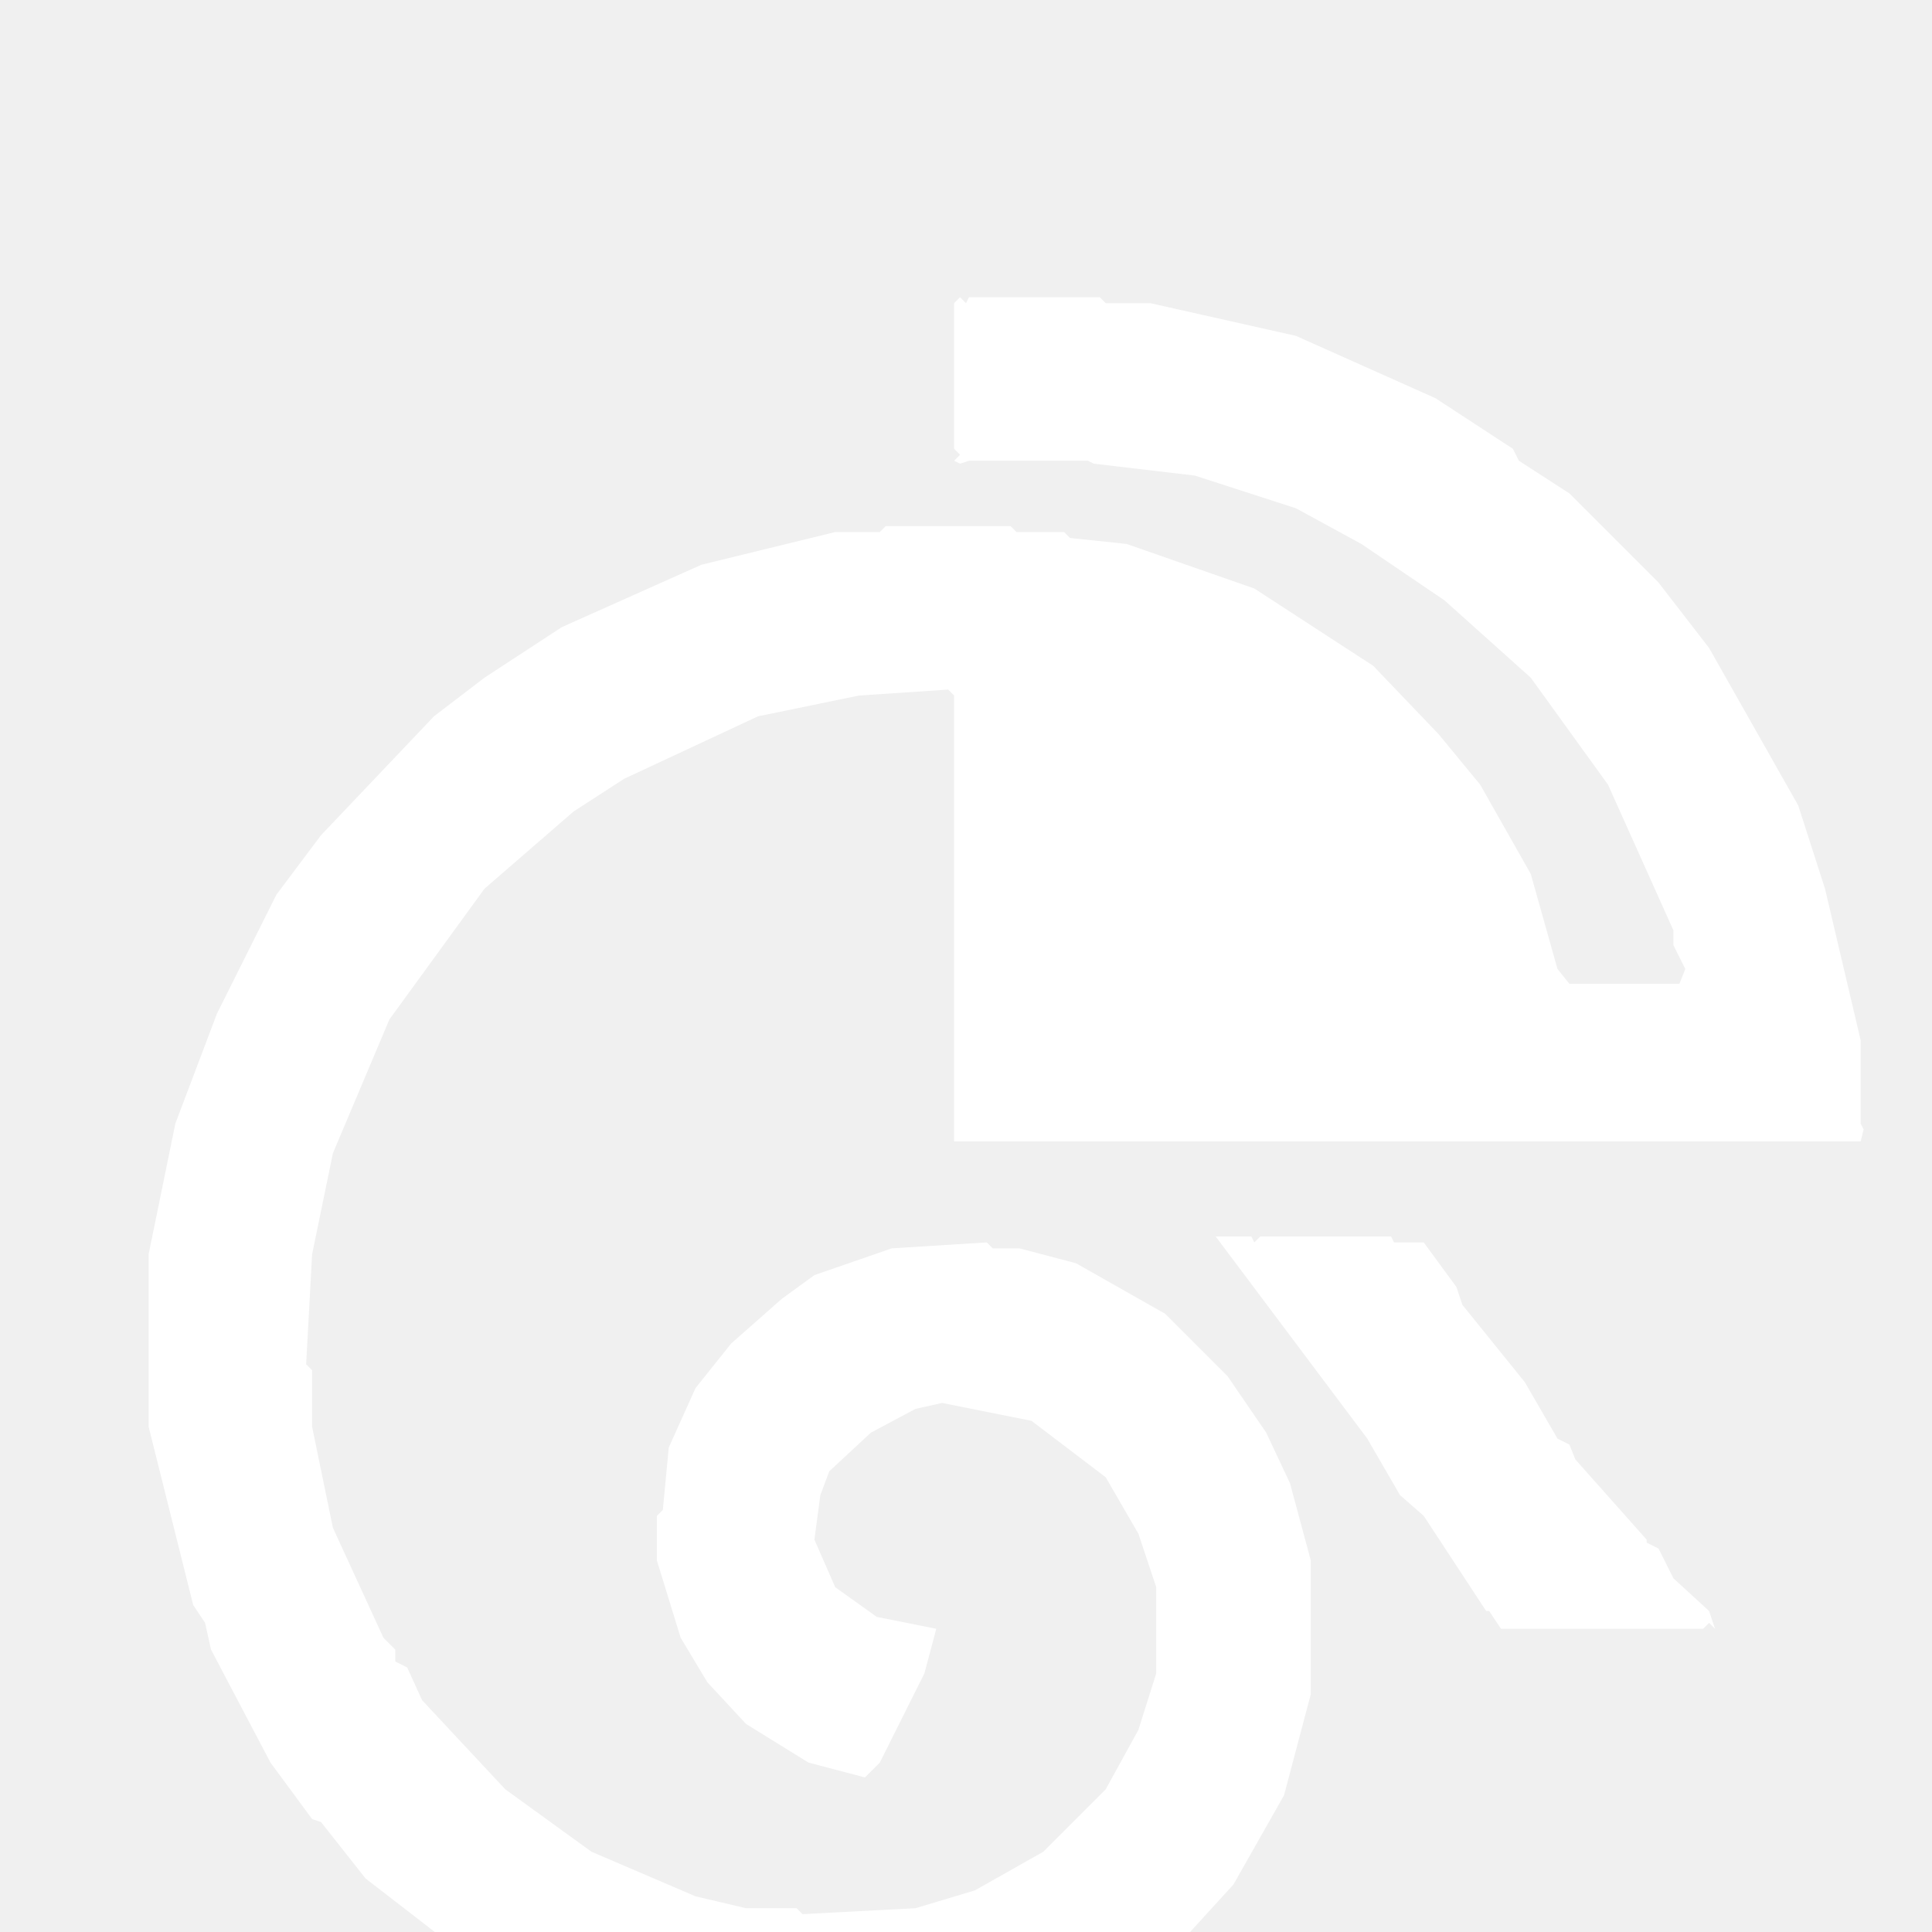
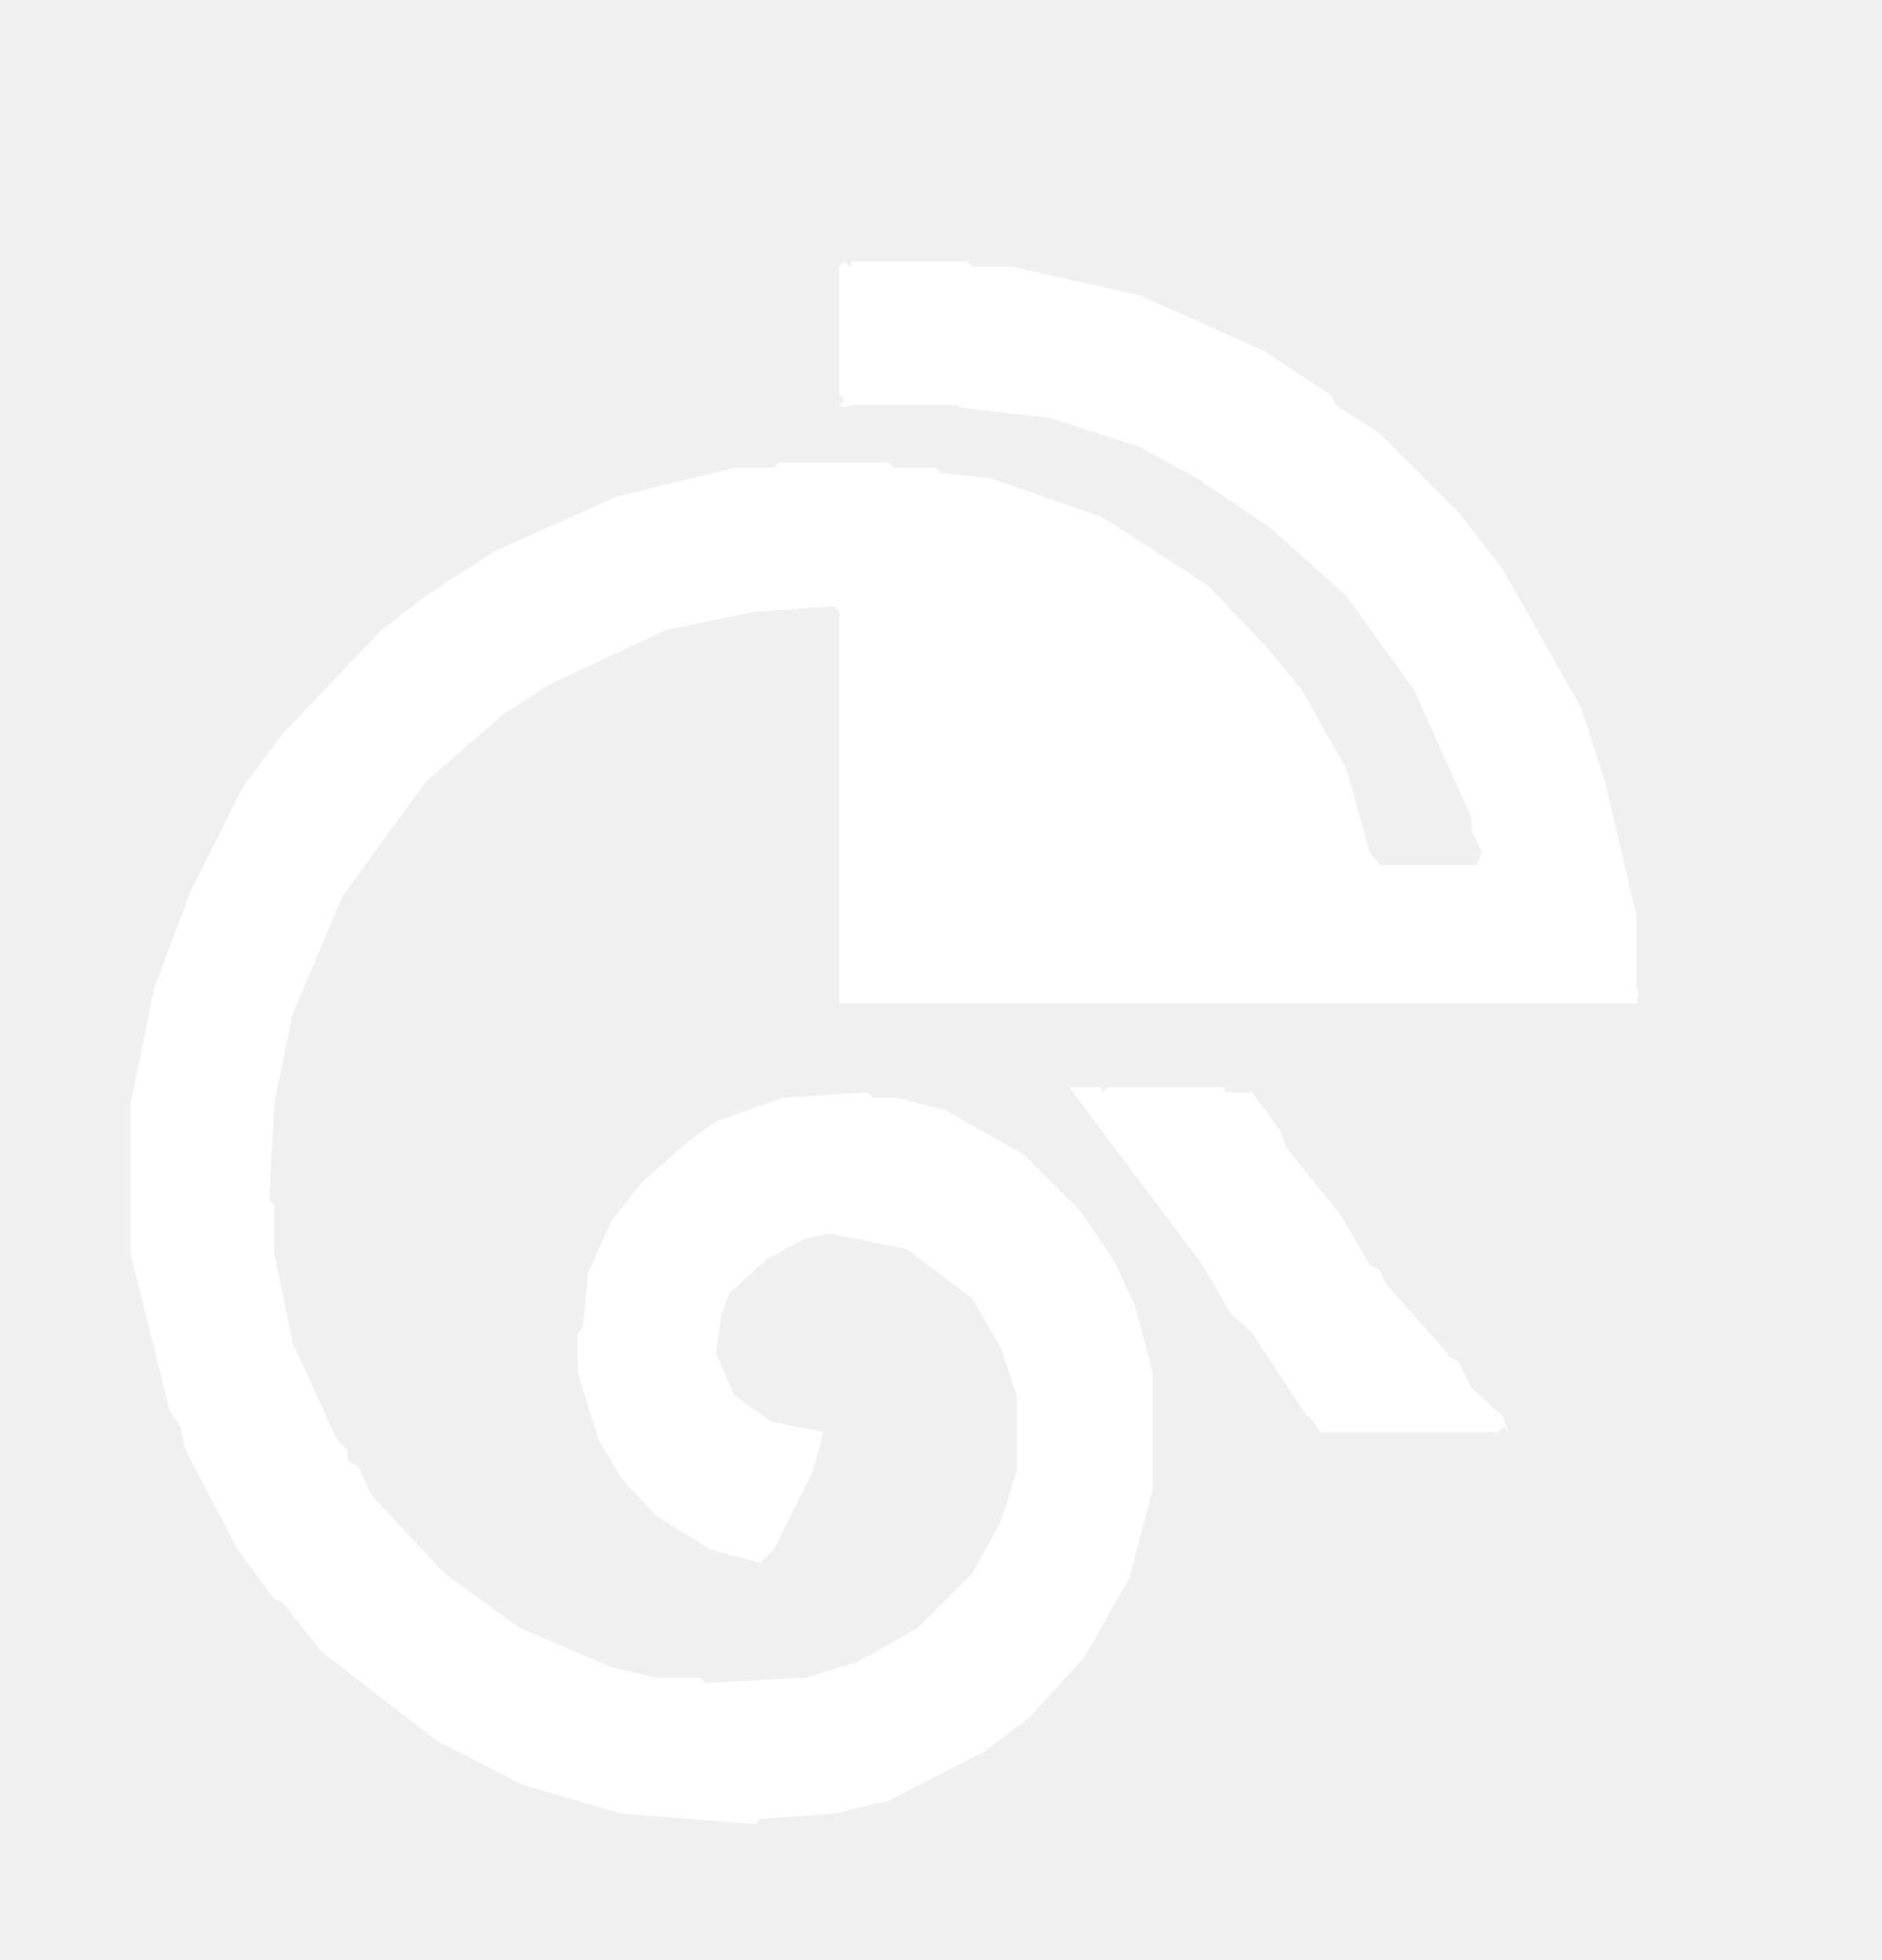
- <svg xmlns="http://www.w3.org/2000/svg" viewBox="0 0 65 65" fill="none">
+ <svg xmlns="http://www.w3.org/2000/svg" viewBox="0 0 72 75" fill="none">
  <path d="M 43.6,11.3 L 38.7,10.2 L 37.2,10.2 L 37.0,10.0 L 32.6,10.0 L 32.5,10.2 L 32.3,10.0 L 32.1,10.2 L 32.1,15.1 L 32.3,15.3 L 32.1,15.5 L 32.3,15.6 L 32.6,15.5 L 36.6,15.5 L 36.8,15.6 L 40.2,16.0 L 43.6,17.1 L 45.8,18.3 L 48.6,20.2 L 51.5,22.8 L 54.1,26.4 L 56.3,31.3 L 56.3,31.8 L 56.7,32.6 L 56.5,33.1 L 52.8,33.1 L 52.4,32.6 L 51.5,29.4 L 49.8,26.4 L 48.4,24.7 L 46.2,22.4 L 42.2,19.8 L 37.9,18.3 L 36.0,18.1 L 35.8,17.9 L 34.2,17.9 L 34.0,17.7 L 29.8,17.7 L 29.6,17.9 L 28.1,17.9 L 23.6,19.0 L 18.9,21.1 L 16.3,22.8 L 14.6,24.1 L 10.8,28.1 L 9.3,30.1 L 7.3,34.1 L 5.9,37.8 L 5.0,42.2 L 5.0,48.0 L 6.5,54.0 L 6.9,54.6 L 7.1,55.5 L 9.1,59.3 L 10.5,61.2 L 10.8,61.3 L 12.3,63.2 L 16.7,66.6 L 20.0,68.3 L 23.8,69.4 L 28.9,69.8 L 29.1,69.6 L 31.9,69.4 L 34.0,68.9 L 37.7,67.0 L 39.4,65.7 L 41.5,63.4 L 43.2,60.4 L 44.1,57.0 L 44.1,52.5 L 43.4,49.9 L 42.6,48.2 L 41.3,46.3 L 39.2,44.2 L 36.2,42.5 L 34.3,42.0 L 33.4,42.0 L 33.2,41.8 L 30.0,42.0 L 27.4,42.9 L 26.3,43.7 L 24.6,45.2 L 23.4,46.7 L 22.5,48.7 L 22.3,50.8 L 22.1,51.0 L 22.1,52.5 L 22.9,55.1 L 23.8,56.6 L 25.1,58.0 L 27.2,59.3 L 29.1,59.8 L 29.6,59.3 L 31.1,56.3 L 31.5,54.8 L 29.5,54.4 L 28.1,53.4 L 27.4,51.8 L 27.6,50.3 L 27.9,49.5 L 29.3,48.2 L 30.8,47.4 L 31.7,47.2 L 34.7,47.8 L 37.2,49.7 L 38.3,51.6 L 38.9,53.4 L 38.9,56.3 L 38.3,58.2 L 37.2,60.2 L 35.1,62.3 L 32.8,63.6 L 30.8,64.2 L 27.0,64.4 L 26.8,64.2 L 25.1,64.2 L 23.4,63.8 L 19.9,62.3 L 17.0,60.2 L 14.2,57.2 L 13.7,56.1 L 13.3,55.9 L 13.3,55.5 L 12.9,55.1 L 11.2,51.4 L 10.5,48.0 L 10.5,46.1 L 10.3,45.9 L 10.5,42.2 L 11.2,38.8 L 13.1,34.3 L 16.3,29.9 L 19.3,27.3 L 21.0,26.2 L 25.5,24.1 L 28.9,23.4 L 31.9,23.2 L 32.1,23.4 L 32.1,38.4 L 62.6,38.4 L 62.7,38.0 L 62.6,37.8 L 62.6,35.0 L 61.4,29.9 L 60.5,27.1 L 57.5,21.8 L 55.8,19.6 L 52.8,16.6 L 51.1,15.5 L 50.9,15.1 L 48.3,13.4 Z" fill="#FFFFFF" />
  <path d="M 40.9,41.6 L 46.0,48.4 L 47.1,50.3 L 47.9,51.0 L 50.0,54.2 L 50.1,54.2 L 50.5,54.8 L 57.3,54.8 L 57.5,54.6 L 57.7,54.8 L 57.5,54.2 L 56.3,53.1 L 55.8,52.1 L 55.4,51.9 L 55.4,51.8 L 53.0,49.1 L 52.8,48.6 L 52.4,48.4 L 51.3,46.5 L 49.2,43.9 L 49.0,43.3 L 47.9,41.8 L 46.9,41.8 L 46.8,41.6 L 42.4,41.6 L 42.2,41.8 L 42.1,41.6 Z" fill="#FFFFFF" />
  <path d="M 37.4,24.1 L 37.7,23.9 L 37.9,24.1 L 39.4,24.5 L 41.5,25.6 L 42.1,26.2 L 42.8,26.6 L 44.7,28.4 L 45.8,30.1 L 46.8,32.0 L 46.9,32.9 L 46.8,33.1 L 37.5,33.1 L 37.4,32.9 Z" fill="#FFFFFF" />
  <path d="M 41.9,28.1 L 41.1,28.6 L 40.9,29.4 L 41.3,30.1 L 41.7,30.3 L 42.2,30.3 L 42.4,30.5 L 43.4,29.7 L 43.4,28.8 L 43.0,28.2 L 42.6,28.1 Z" fill="#FFFFFF" />
</svg>
